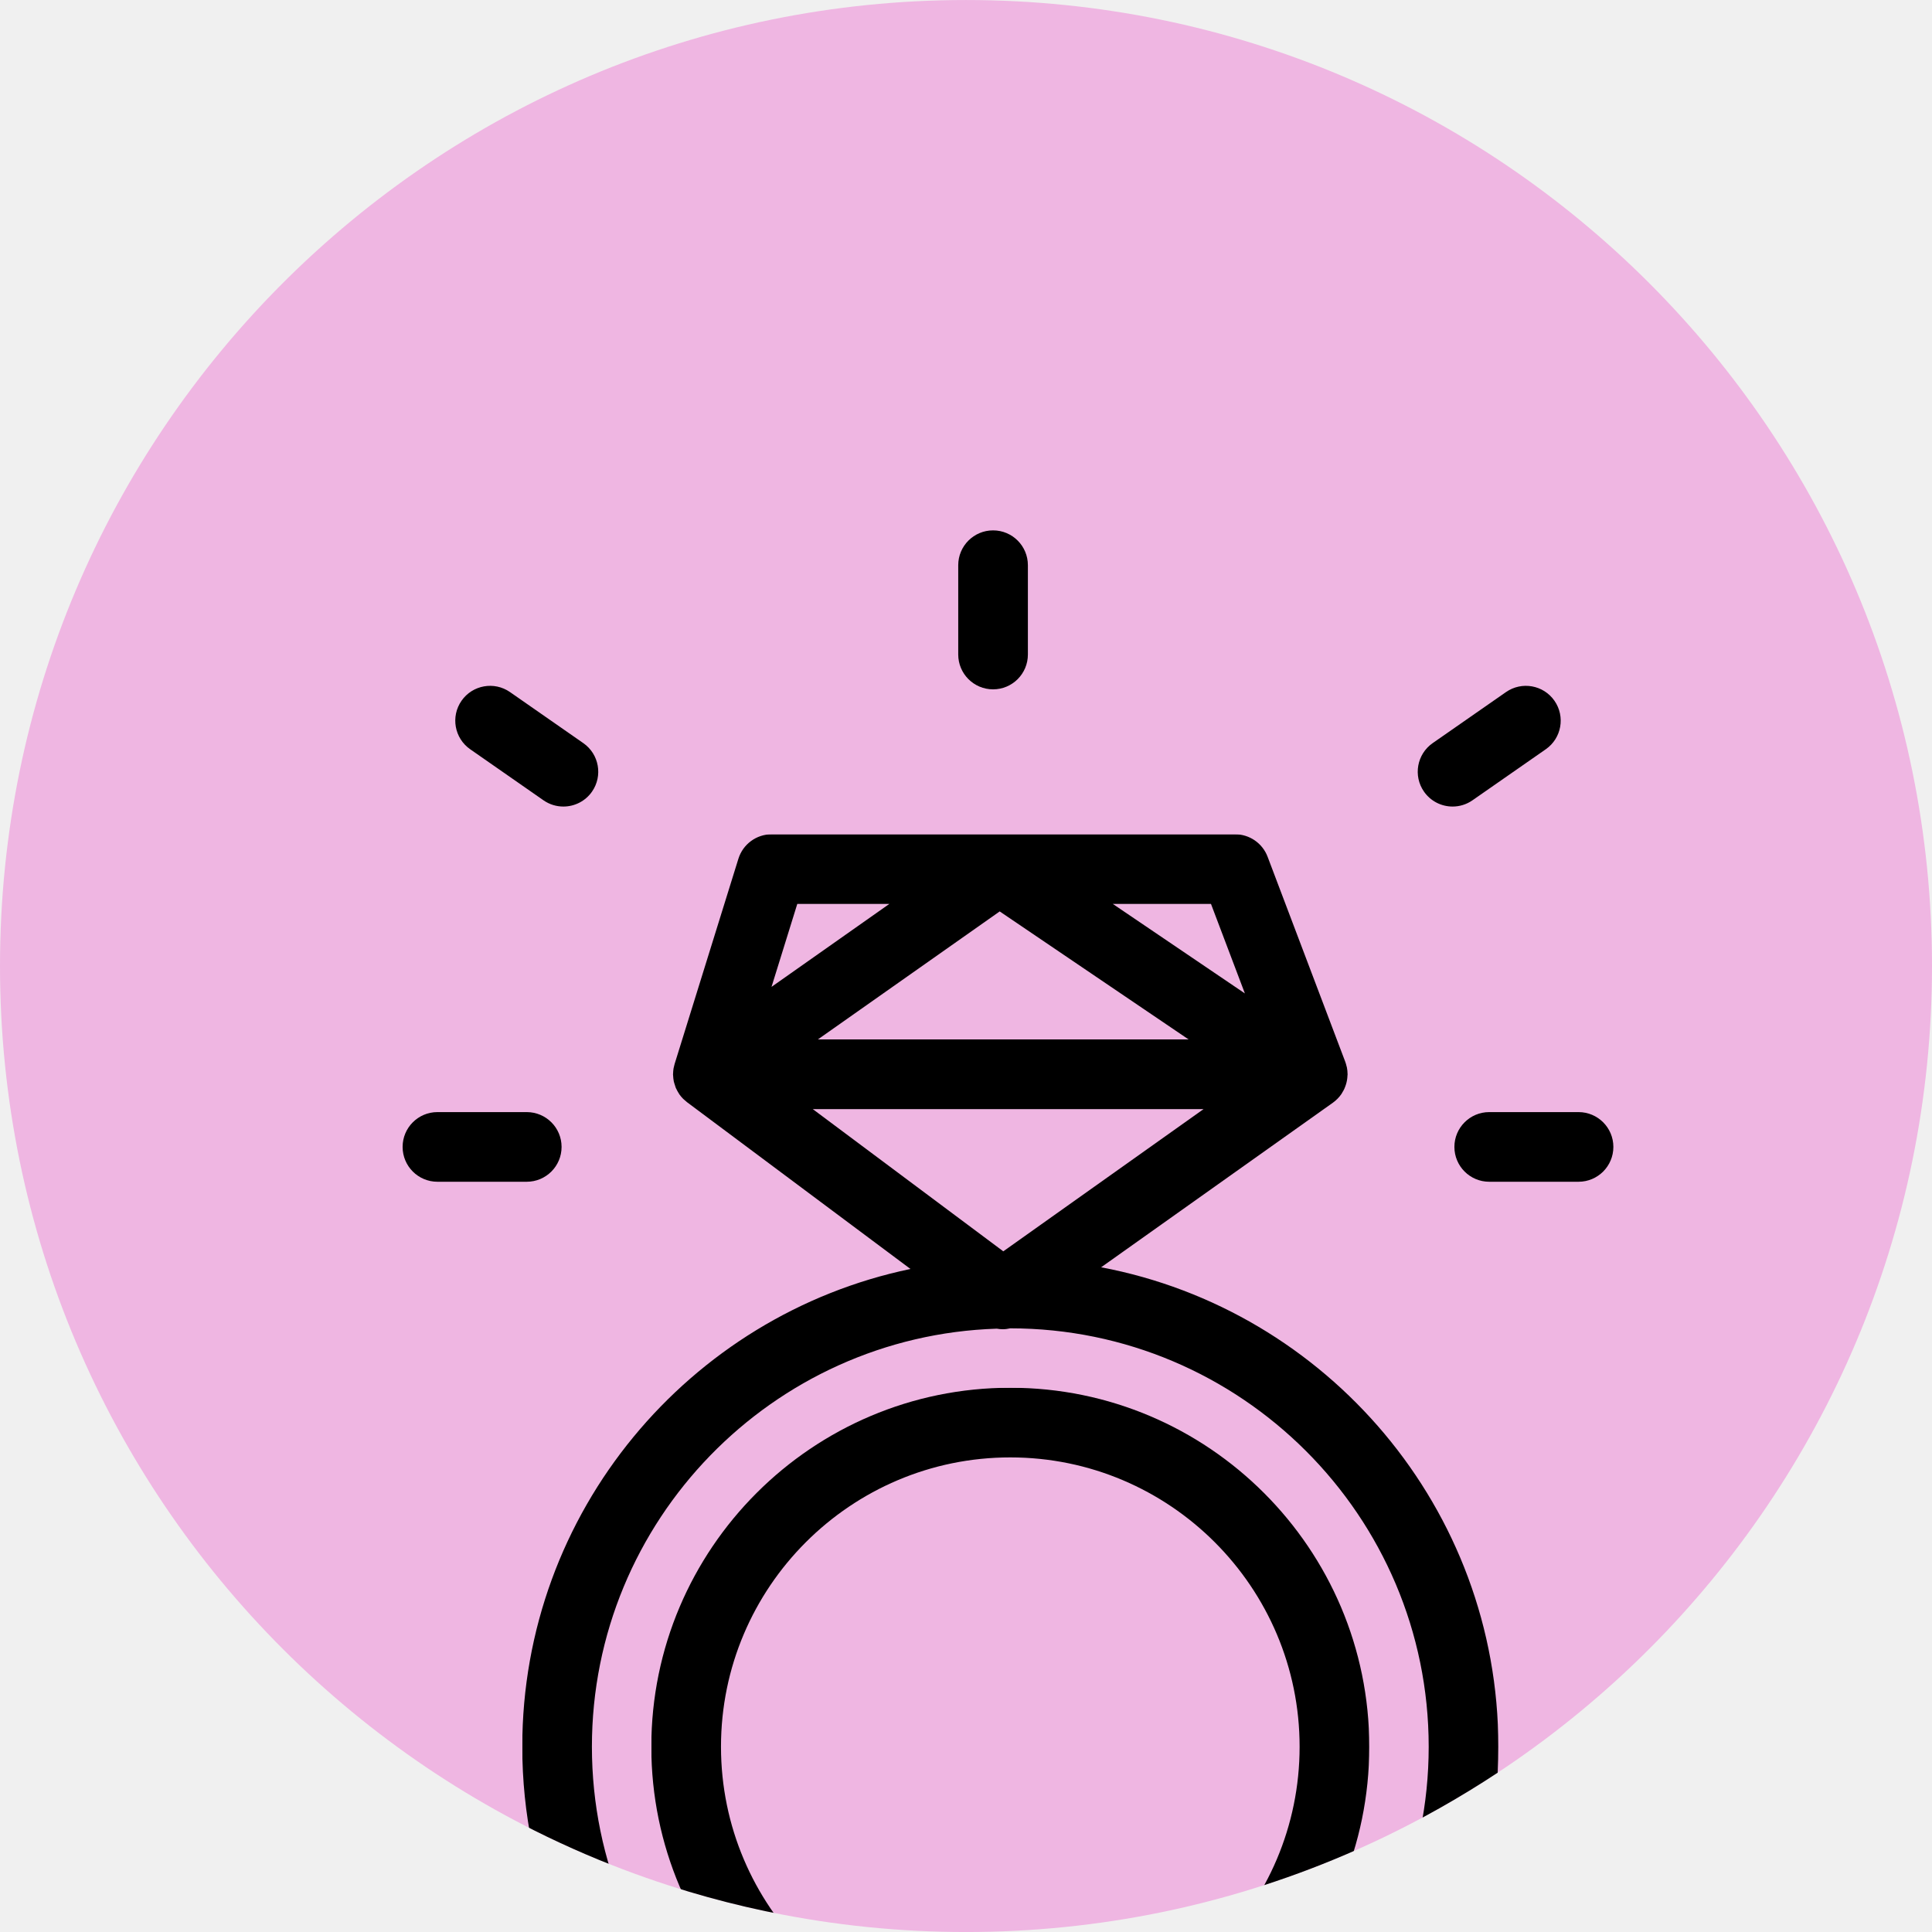
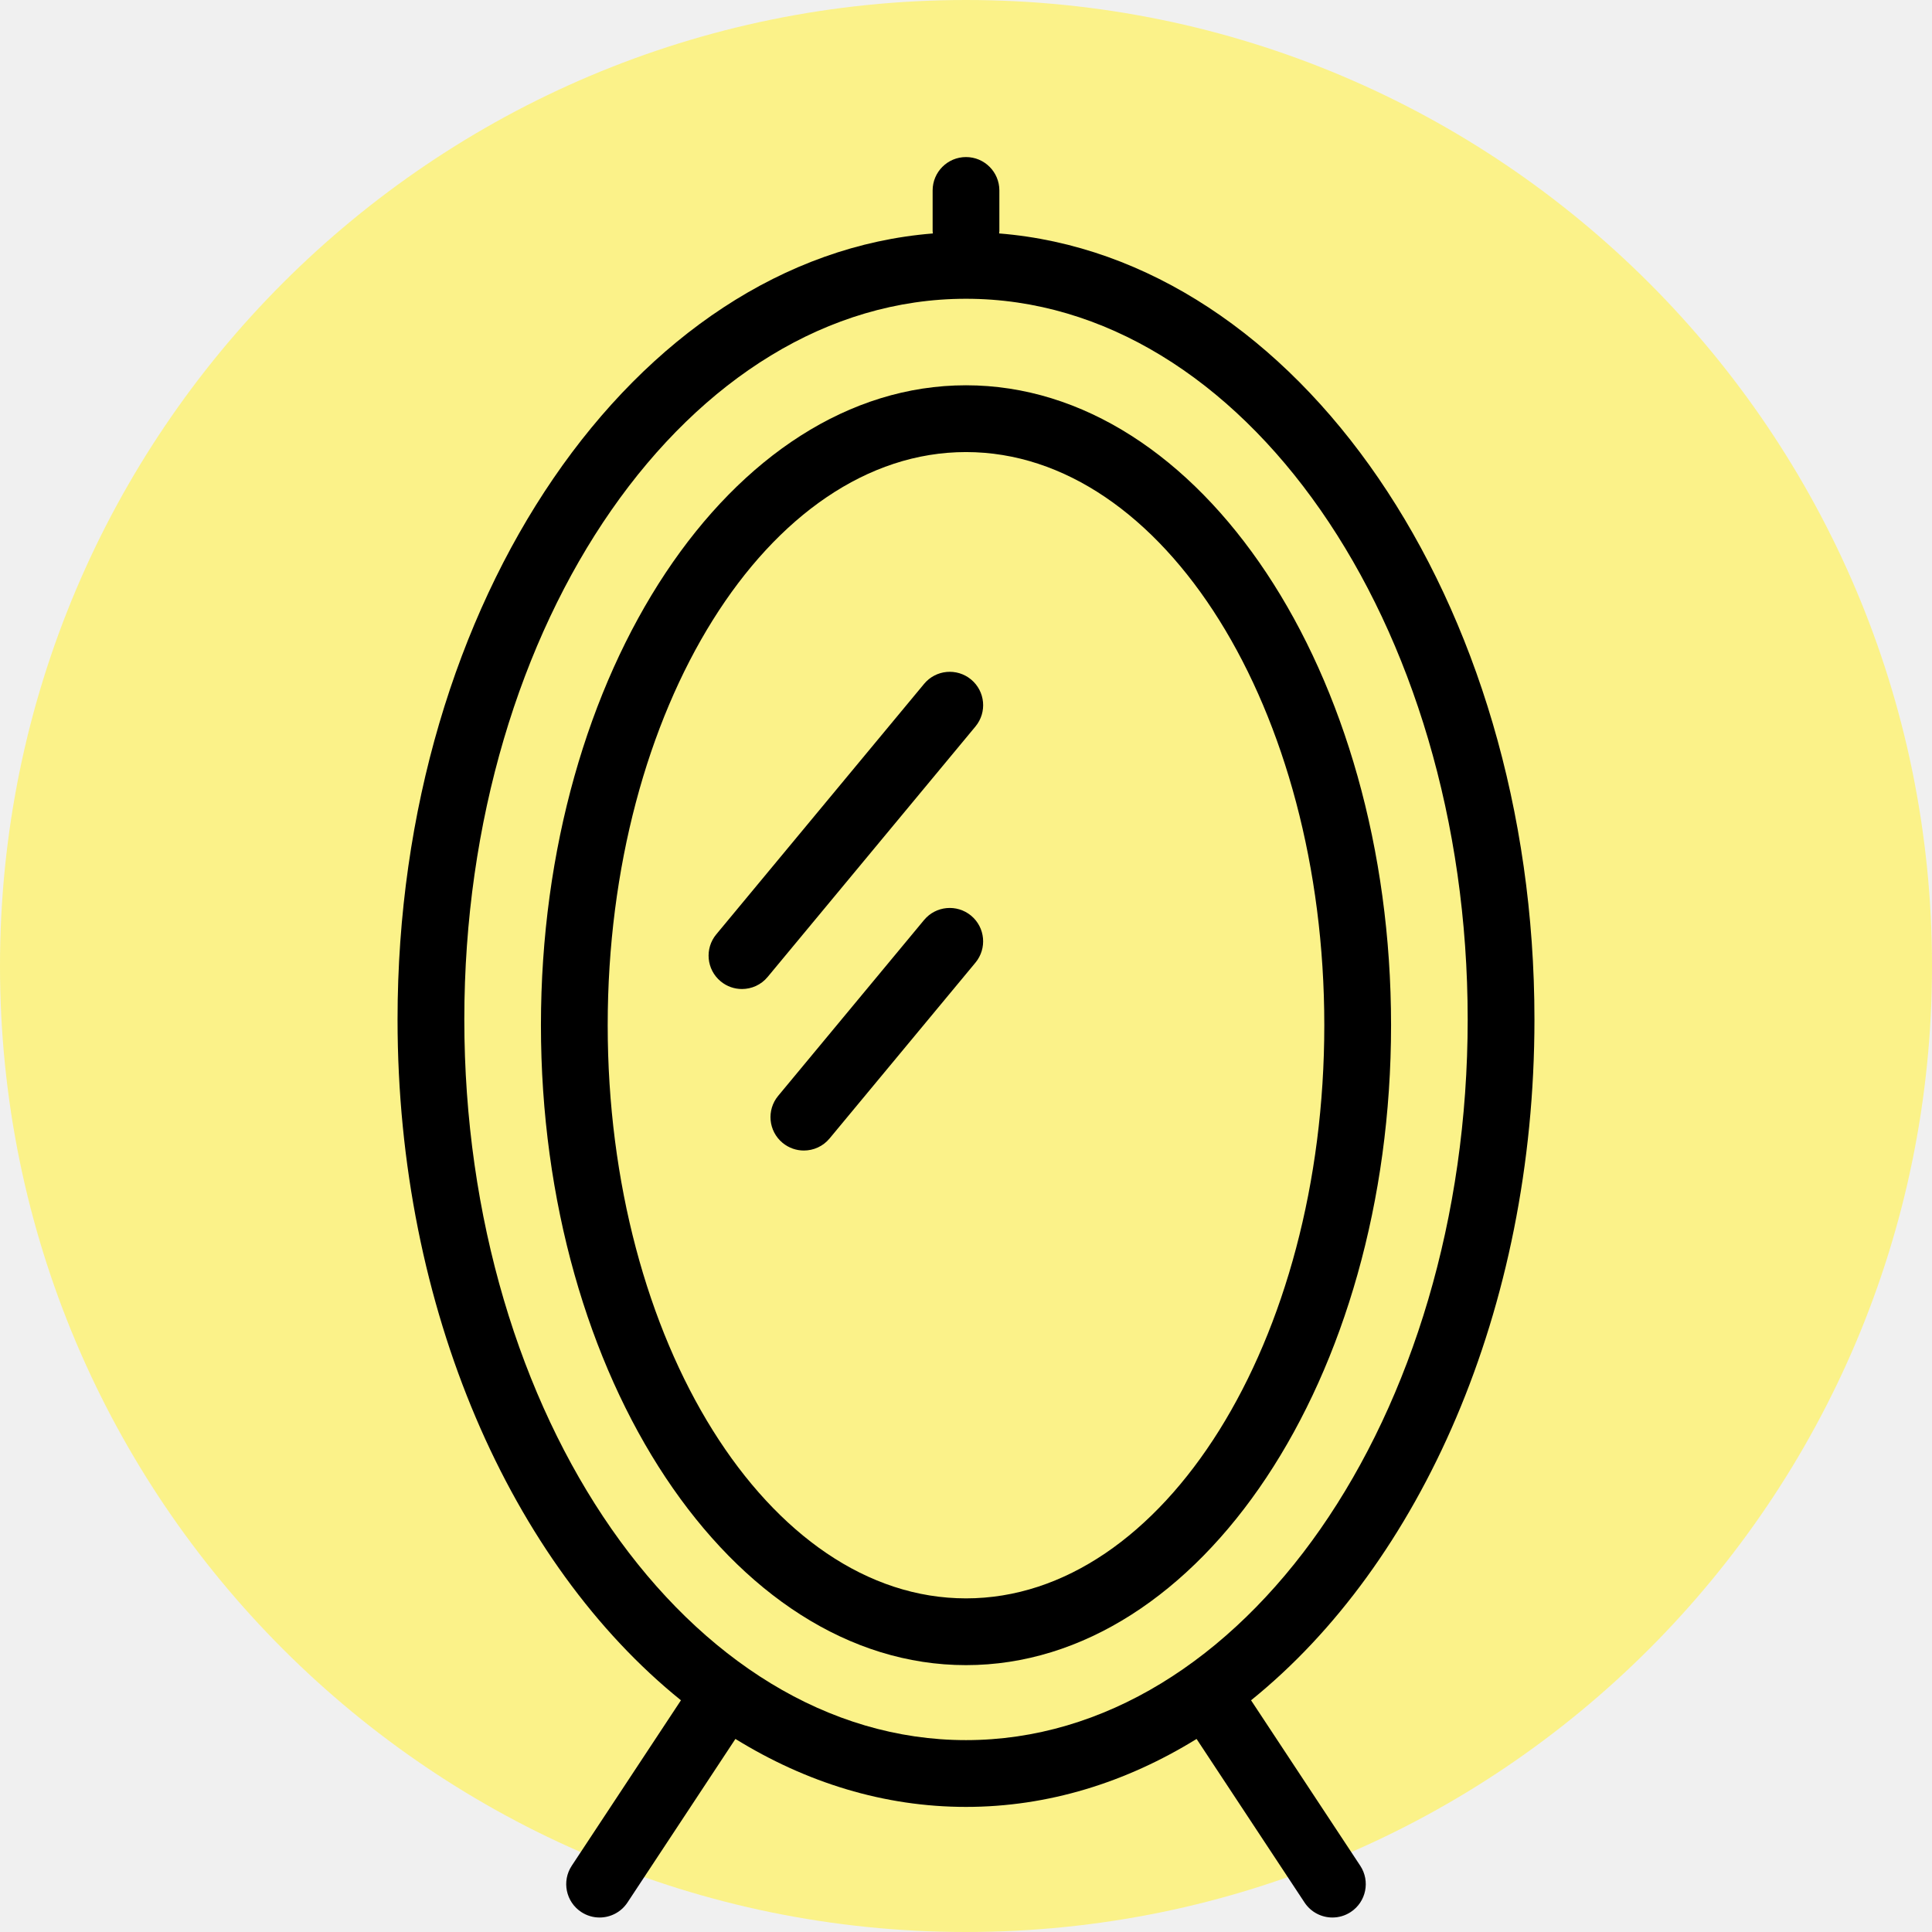
- <svg xmlns="http://www.w3.org/2000/svg" xmlns:xlink="http://www.w3.org/1999/xlink" width="92px" height="92px" viewBox="0 0 92 92" version="1.1">
-   <defs>
-     <path id="path-1" d="M0.87,47.455 C7.197,50.733 14.382,52.584 22,52.584 C31.368,52.584 40.082,49.784 47.35,44.975 L47.35,0.31 L0.87,0.31 L0.87,47.455 L0.87,47.455 Z" />
-     <path id="path-3" d="M0.015,24.088 C4.712,25.706 9.754,26.584 15,26.584 C21.855,26.584 28.36,25.085 34.204,22.396 L34.204,0.666 L0.015,0.666 L0.015,24.088 L0.015,24.088 Z" />
-   </defs>
+ <svg xmlns="http://www.w3.org/2000/svg" width="92px" height="92px" viewBox="0 0 92 92" version="1.1">
+   <defs />
  <g id="Page-1" stroke="none" stroke-width="1" fill="none" fill-rule="evenodd">
    <g>
-       <path d="M92,46.001 C92,71.406 71.406,92.001 46,92.001 C20.594,92.001 0,71.406 0,46.001 C0,20.596 20.594,0.001 46,0.001 C71.406,0.001 92,20.596 92,46.001" id="Fill-1" fill="#EFB6E2" />
-       <g id="Group-19" transform="translate(19, 24.417)">
-         <g id="Group-5" transform="translate(5, 15)">
-           <mask id="mask-2" fill="white">
-             <use xlink:href="#path-1" />
-           </mask>
-           <g id="Clip-4" />
-           <path d="M24.109,63.683 C13.125,63.683 4.186,54.745 4.186,43.76 C4.186,32.99 12.779,24.194 23.467,23.853 C23.563,23.87 23.657,23.88 23.752,23.88 C23.871,23.88 23.989,23.863 24.104,23.837 L24.109,23.837 C35.094,23.837 44.033,32.775 44.033,43.76 C44.033,54.745 35.094,63.683 24.109,63.683 L24.109,63.683 Z M13.966,3.627 L18.349,3.627 L12.739,7.577 L13.966,3.627 Z M35.28,7.889 L28.991,3.627 L33.666,3.627 L35.28,7.889 Z M14.946,10.08 L23.605,3.984 L32.6,10.08 L14.946,10.08 Z M33.312,13.398 L23.776,20.17 L14.704,13.398 L33.312,13.398 Z M28.435,20.93 L39.472,13.092 C39.633,12.977 39.767,12.838 39.875,12.683 C39.892,12.657 39.906,12.629 39.922,12.603 C39.958,12.544 39.992,12.485 40.019,12.424 C40.035,12.389 40.047,12.353 40.061,12.318 C40.085,12.258 40.102,12.198 40.118,12.136 C40.127,12.099 40.135,12.062 40.142,12.025 C40.155,11.952 40.162,11.878 40.165,11.803 C40.166,11.781 40.171,11.761 40.171,11.74 C40.171,11.732 40.17,11.726 40.169,11.72 C40.168,11.617 40.158,11.515 40.138,11.412 C40.134,11.392 40.126,11.373 40.121,11.352 C40.104,11.285 40.088,11.218 40.063,11.152 L36.362,1.381 C36.118,0.736 35.501,0.31 34.81,0.31 L23.592,0.31 L23.59,0.31 L12.746,0.31 C12.019,0.31 11.378,0.783 11.162,1.476 L8.125,11.247 C8.114,11.278 8.11,11.31 8.102,11.341 C8.094,11.371 8.086,11.4 8.08,11.431 C8.077,11.447 8.075,11.462 8.071,11.477 C8.059,11.552 8.055,11.627 8.052,11.702 C8.052,11.715 8.048,11.727 8.048,11.74 C8.048,11.742 8.049,11.744 8.049,11.747 C8.049,11.752 8.049,11.758 8.05,11.764 C8.05,11.784 8.053,11.804 8.055,11.824 C8.058,11.897 8.066,11.971 8.08,12.043 C8.082,12.056 8.083,12.069 8.086,12.081 C8.09,12.106 8.1,12.13 8.106,12.154 C8.122,12.214 8.14,12.272 8.162,12.33 C8.171,12.35 8.174,12.372 8.183,12.392 C8.19,12.408 8.199,12.422 8.206,12.436 C8.234,12.497 8.267,12.557 8.303,12.615 C8.317,12.636 8.328,12.659 8.343,12.68 C8.346,12.684 8.347,12.69 8.351,12.694 C8.351,12.695 8.352,12.696 8.353,12.697 C8.405,12.771 8.464,12.84 8.529,12.906 C8.543,12.919 8.557,12.929 8.57,12.942 C8.578,12.949 8.587,12.955 8.594,12.963 C8.616,12.983 8.638,13.002 8.661,13.021 C8.679,13.036 8.696,13.054 8.715,13.068 L19.356,21.01 C8.814,23.21 0.87,32.574 0.87,43.76 C0.87,56.575 11.296,67 24.109,67 C36.925,67 47.35,56.575 47.35,43.76 C47.35,32.424 39.189,22.963 28.435,20.93 L28.435,20.93 Z" id="Fill-3" fill="#000000" mask="url(#mask-2)" />
-         </g>
-         <g id="Group-8" transform="translate(12, 41)">
-           <mask id="mask-4" fill="white">
-             <use xlink:href="#path-3" />
-           </mask>
-           <g id="Clip-7" />
-           <path d="M17.109,31.537 C9.512,31.537 3.333,25.356 3.333,17.76 C3.333,10.163 9.512,3.983 17.109,3.983 C24.706,3.983 30.886,10.163 30.886,17.76 C30.886,25.356 24.706,31.537 17.109,31.537 M17.109,0.666 C7.684,0.666 0.015,8.334 0.015,17.76 C0.015,27.186 7.684,34.854 17.109,34.854 C26.536,34.854 34.204,27.186 34.204,17.76 C34.204,8.334 26.536,0.666 17.109,0.666" id="Fill-6" fill="#000000" mask="url(#mask-4)" />
-         </g>
-         <path d="M28.289,8.409 C29.205,8.409 29.947,7.666 29.947,6.75 L29.947,2.497 C29.947,1.582 29.205,0.839 28.289,0.839 C27.373,0.839 26.63,1.582 26.63,2.497 L26.63,6.75 C26.63,7.666 27.373,8.409 28.289,8.409" id="Fill-9" fill="#000000" />
-         <path d="M7.742,30.198 C7.742,29.282 6.999,28.54 6.083,28.54 L1.83,28.54 C0.914,28.54 0.172,29.282 0.172,30.198 C0.172,31.114 0.914,31.857 1.83,31.857 L6.083,31.857 C6.999,31.857 7.742,31.114 7.742,30.198" id="Fill-11" fill="#000000" />
-         <path d="M3.391,11.262 L6.881,13.693 C7.17,13.894 7.501,13.99 7.828,13.99 C8.353,13.99 8.869,13.742 9.191,13.28 C9.714,12.528 9.529,11.494 8.777,10.97 L5.287,8.54 C4.535,8.016 3.5,8.201 2.977,8.953 C2.454,9.704 2.639,10.739 3.391,11.262" id="Fill-13" fill="#000000" />
-         <path d="M56.169,28.54 L51.915,28.54 C51,28.54 50.257,29.283 50.257,30.198 C50.257,31.114 51,31.857 51.915,31.857 L56.169,31.857 C57.085,31.857 57.827,31.114 57.827,30.198 C57.827,29.283 57.085,28.54 56.169,28.54" id="Fill-15" fill="#000000" />
-         <path d="M50.171,13.99 C50.498,13.99 50.828,13.894 51.117,13.693 L54.608,11.262 C55.361,10.739 55.545,9.704 55.022,8.953 C54.499,8.201 53.465,8.016 52.713,8.54 L49.222,10.97 C48.471,11.494 48.285,12.528 48.809,13.28 C49.131,13.742 49.647,13.99 50.171,13.99" id="Fill-17" fill="#000000" />
+       <path d="M92,46 C92,71.405 71.406,92 46,92 C20.594,92 0,71.405 0,46 C0,20.595 20.594,0 46,0 C71.406,0 92,20.595 92,46" id="Fill-1" fill="#FBF289" />
+       <g id="Group-11" transform="translate(18, 7)" fill="#000000">
+         <path d="M28,69.113 C18.592,69.113 10.938,56.869 10.938,41.82 C10.938,26.77 18.592,14.527 28,14.527 C37.408,14.527 45.062,26.77 45.062,41.82 C45.062,56.869 37.408,69.113 28,69.113 M28,11.347 C16.839,11.347 7.759,25.017 7.759,41.82 C7.759,58.622 16.839,72.292 28,72.292 C39.161,72.292 48.241,58.622 48.241,41.82 C48.241,25.017 39.161,11.347 28,11.347" id="Fill-3" />
+         <path d="M4.11,41.545 C4.11,22.622 14.827,7.227 28,7.227 C41.173,7.227 51.89,22.622 51.89,41.545 C51.89,60.468 41.173,75.863 28,75.863 C14.827,75.863 4.11,60.468 4.11,41.545 L4.11,41.545 Z M41.574,73.966 C49.635,67.465 55.069,55.371 55.069,41.545 C55.069,21.603 43.772,5.252 29.577,4.116 C29.58,4.077 29.589,4.039 29.589,3.999 L29.589,2.069 C29.589,1.191 28.878,0.479 28,0.479 C27.122,0.479 26.411,1.191 26.411,2.069 L26.411,3.999 C26.411,4.039 26.42,4.077 26.422,4.117 C12.228,5.253 0.931,21.603 0.931,41.545 C0.931,55.371 6.365,67.464 14.426,73.966 L9.226,81.845 C8.742,82.578 8.944,83.564 9.677,84.047 C9.946,84.225 10.251,84.31 10.551,84.31 C11.067,84.31 11.573,84.059 11.879,83.596 L17.02,75.806 C20.379,77.88 24.092,79.043 28,79.043 C31.909,79.043 35.622,77.88 38.98,75.807 L44.121,83.596 C44.427,84.059 44.933,84.31 45.449,84.31 C45.749,84.31 46.054,84.225 46.323,84.047 C47.056,83.564 47.257,82.578 46.774,81.845 L41.574,73.966 Z" id="Fill-5" />
+         <path d="M28.242,25.357 C27.566,24.797 26.564,24.889 26.004,25.566 L16.109,37.492 C15.548,38.168 15.641,39.17 16.317,39.73 C16.613,39.976 16.973,40.096 17.331,40.096 C17.787,40.096 18.241,39.901 18.554,39.522 L28.45,27.595 C29.011,26.92 28.918,25.918 28.242,25.357" id="Fill-7" />
+         <path d="M26.003,36.81 L19.056,45.183 C18.496,45.859 18.588,46.86 19.265,47.421 C19.562,47.667 19.922,47.787 20.278,47.787 C20.735,47.787 21.189,47.592 21.503,47.213 L28.45,38.84 C29.01,38.164 28.917,37.163 28.242,36.602 C27.565,36.042 26.563,36.135 26.003,36.81" id="Fill-9" />
      </g>
    </g>
  </g>
</svg>
